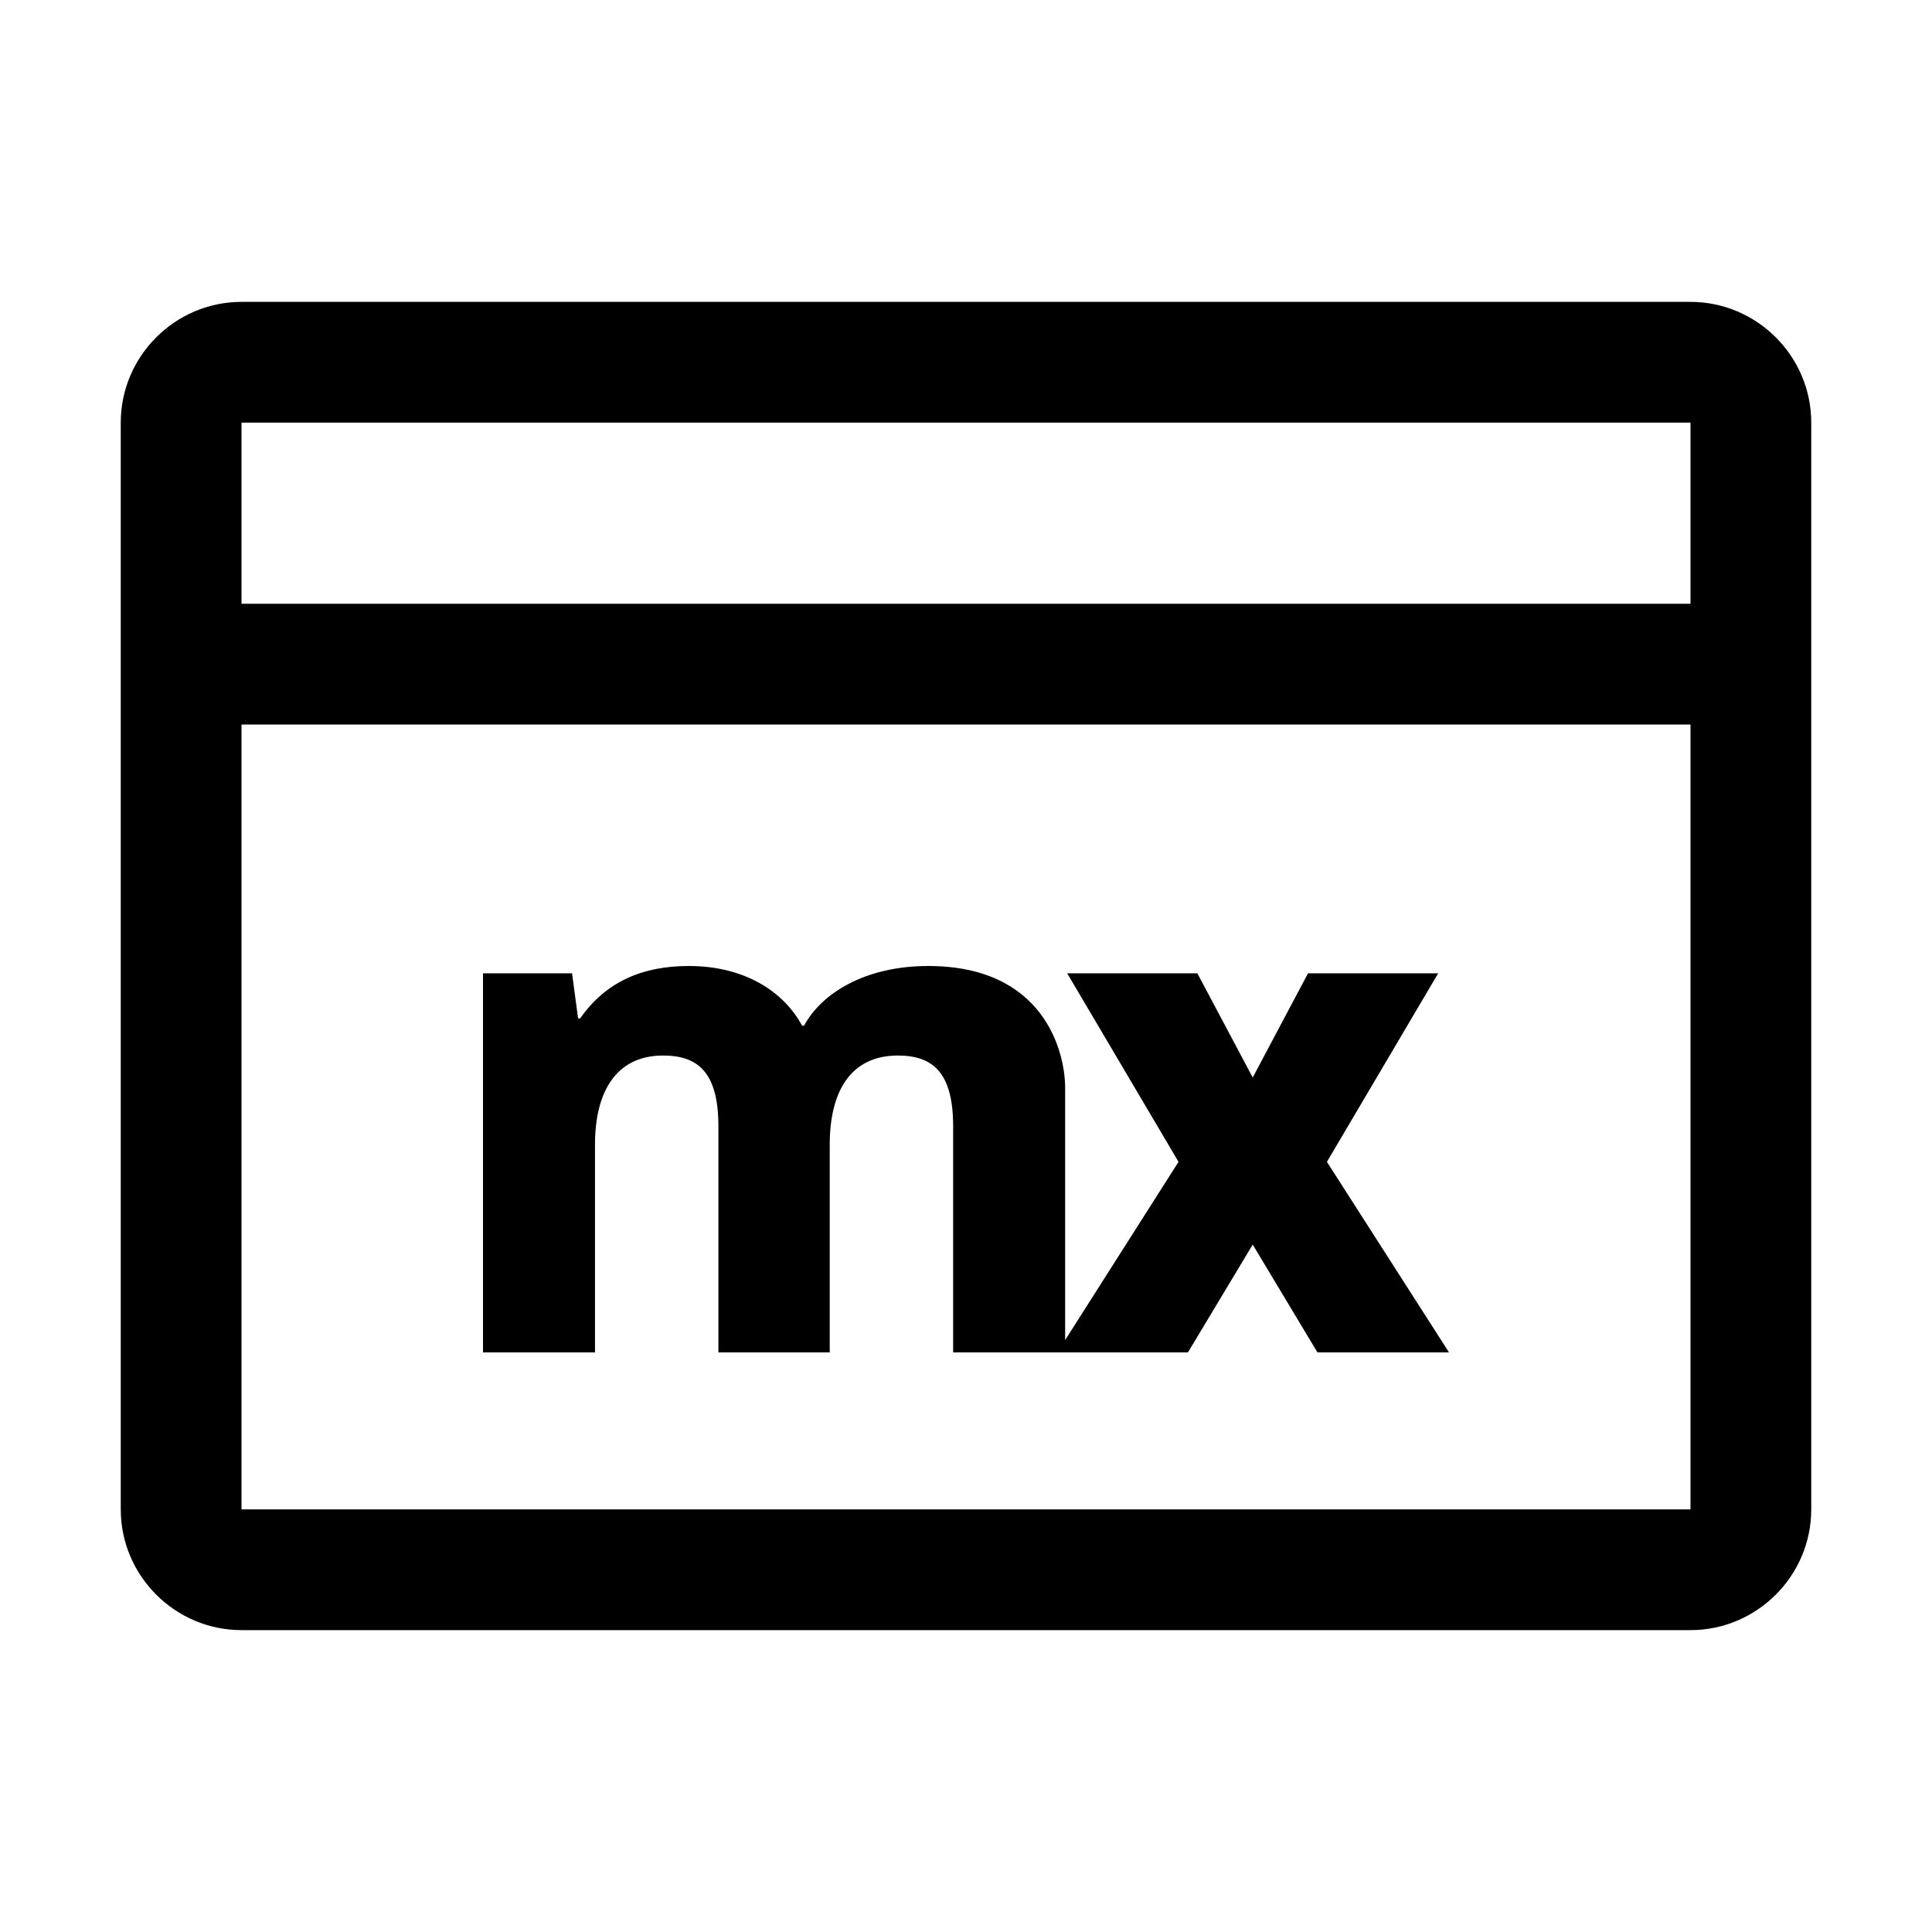
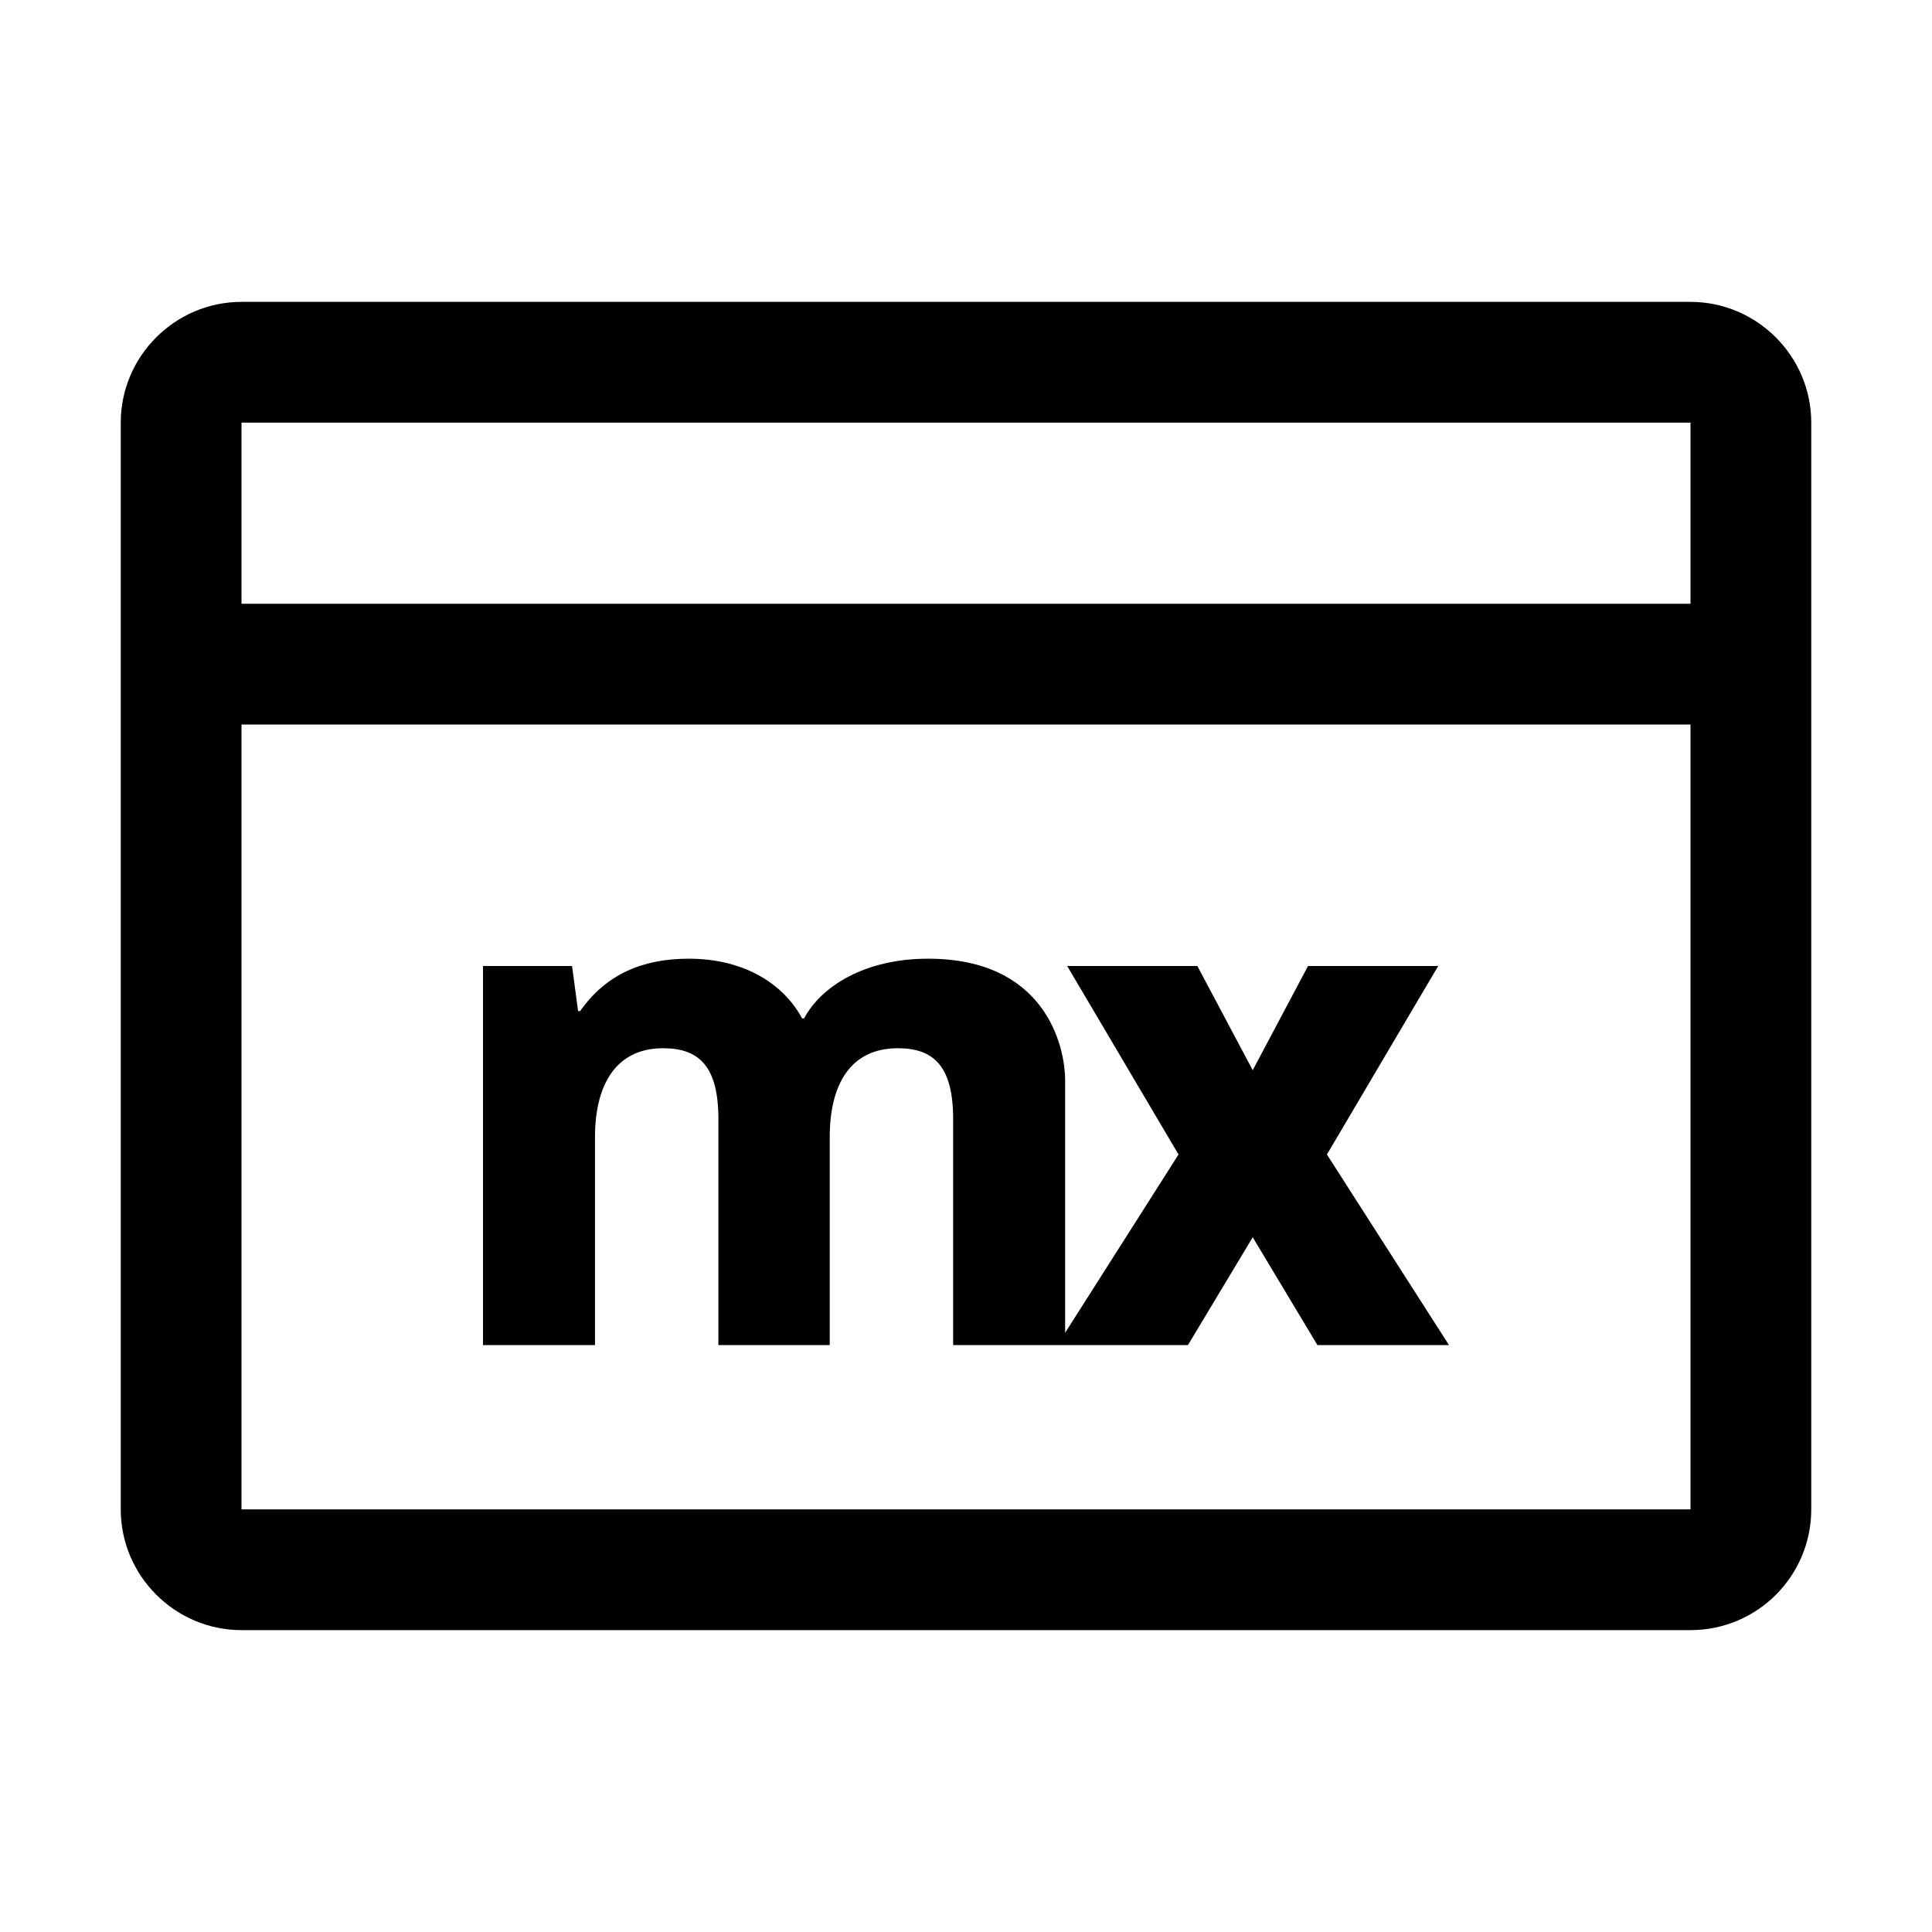
<svg xmlns="http://www.w3.org/2000/svg" viewBox="0 0 32 32">
-   <path d="M28 5H4C2.9 5 2 5.9 2 7V25C2 26.1 2.9 27 4 27H28C29.1 27 30 26.1 30 25V7C30 5.9 29.1 5 28 5ZM28 7V10H4V7H28ZM4 25V12H28V25H4Z" />
-   <path d="M13.318 16.989C13.598 16.464 14.313 16 15.374 16C17.296 16 17.642 17.423 17.642 18.018V22.196L19.52 19.244L17.676 16.121H19.832L20.749 17.847L21.665 16.121H23.821L21.978 19.244L24 22.4H21.821L20.749 20.614L19.676 22.4L15.787 22.4V18.654C15.787 17.766 15.452 17.483 14.871 17.483C14.089 17.483 13.743 18.079 13.743 18.957V22.4H11.899V18.654C11.899 17.766 11.564 17.483 10.983 17.483C10.201 17.483 9.855 18.089 9.855 18.957V22.4H8V16.121H9.475L9.575 16.868H9.609C10.034 16.262 10.637 16 11.408 16C12.357 16 12.994 16.444 13.285 16.989H13.318Z" />
+   <path d="M13.318 16.868C13.598 16.343 14.313 15.879 15.374 15.879C17.296 15.879 17.642 17.302 17.642 17.897V22.075L19.52 19.122L17.676 16H19.832L20.749 17.726L21.665 16H23.821L21.978 19.122L24 22.279H21.821L20.749 20.493L19.676 22.279L15.787 22.279V18.533C15.787 17.645 15.452 17.362 14.871 17.362C14.089 17.362 13.743 17.958 13.743 18.835V22.279H11.899V18.533C11.899 17.645 11.564 17.362 10.983 17.362C10.201 17.362 9.855 17.968 9.855 18.835V22.279H8V16H9.475L9.575 16.747H9.609C10.034 16.141 10.637 15.879 11.408 15.879C12.357 15.879 12.994 16.323 13.285 16.868H13.318Z" />
+   <path fill-rule="evenodd" clip-rule="evenodd" d="M28 5H4C2.9 5 2 5.9 2 7V25C2 26.1 2.9 27 4 27H28C29.105 27 30 26.105 30 25V7C30 5.9 29.1 5 28 5ZM28 12H4V25H28V12ZM28 7V10H4V7H28Z" />
</svg>
